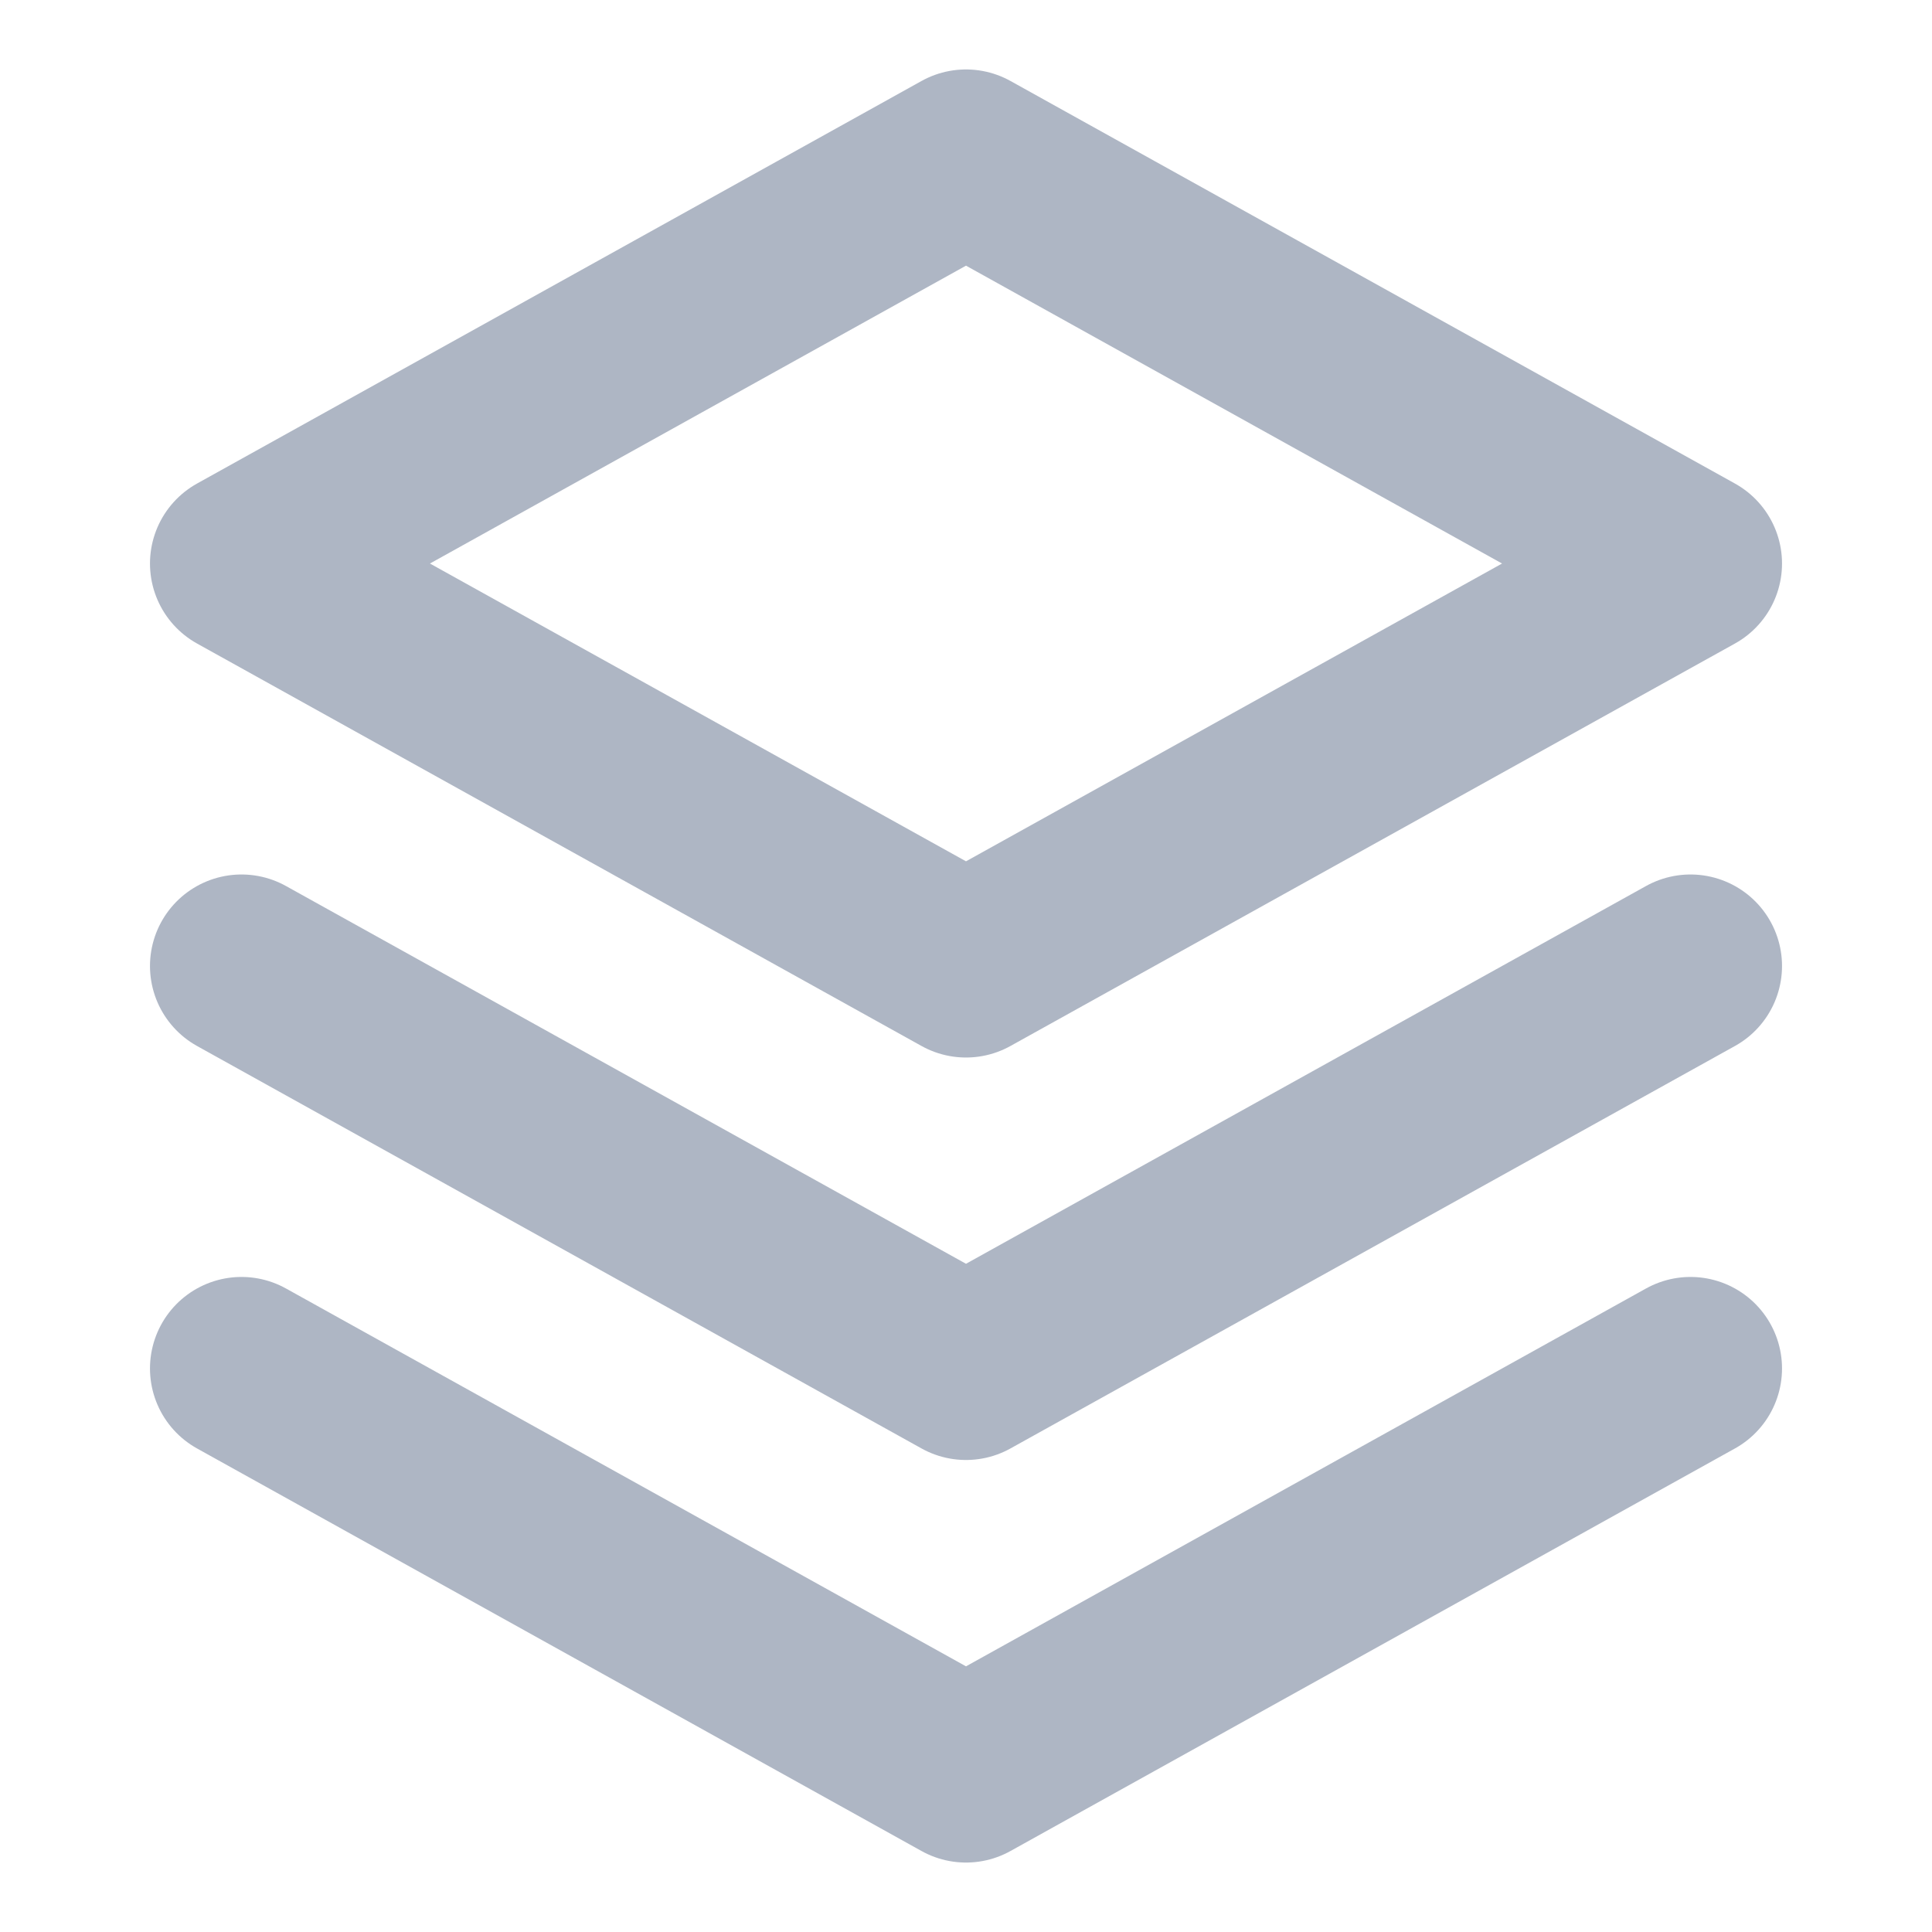
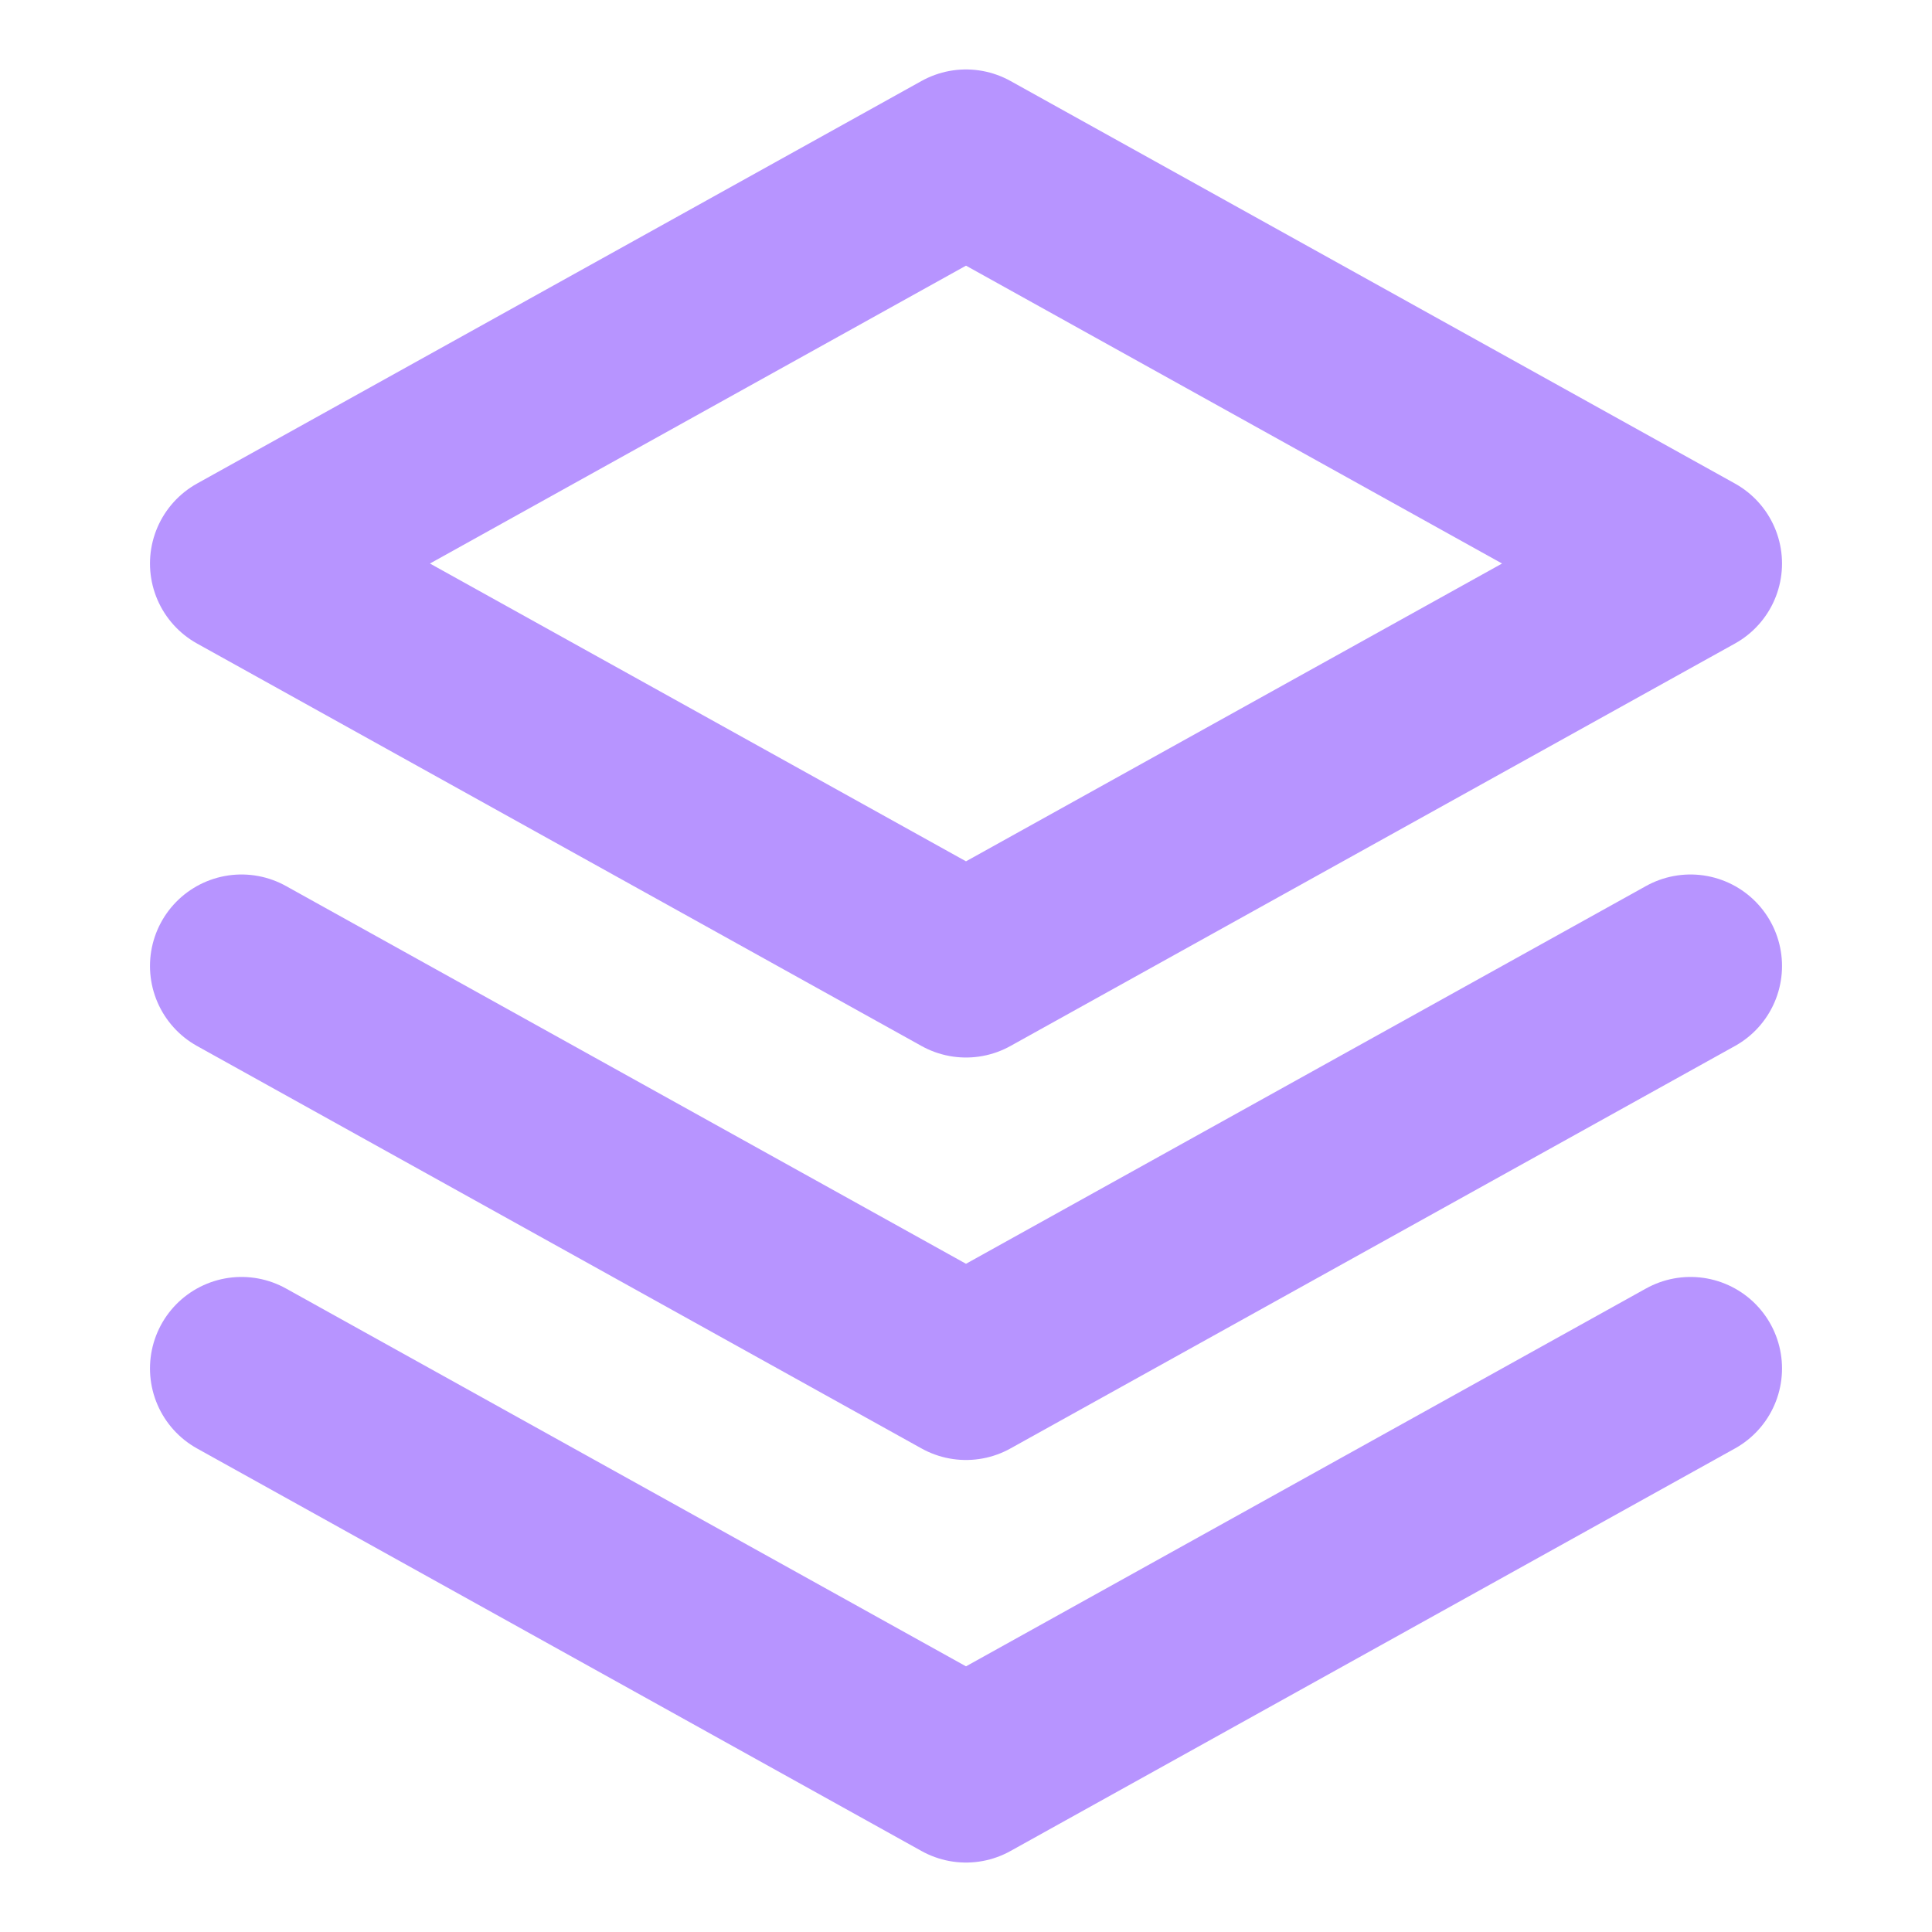
<svg xmlns="http://www.w3.org/2000/svg" preserveAspectRatio="none" overflow="visible" style="display: block;" width="19" height="19" viewBox="0 0 19 19" fill="none">
  <g id="Icon / layers">
-     <path id="Vector" d="M2.375 9.5L9.5 13.458L16.625 9.5M2.375 13.458L9.5 17.417L16.625 13.458M9.5 1.583L16.625 5.542L9.5 9.5L2.375 5.542L9.5 1.583Z" stroke-width="1.8" stroke-linecap="round" stroke-linejoin="round" stroke="#AEB6C4" />
+     <path id="Vector" d="M2.375 9.5L9.5 13.458L16.625 9.5M2.375 13.458L9.5 17.417L16.625 13.458M9.5 1.583L16.625 5.542L9.5 9.5L2.375 5.542L9.5 1.583Z" stroke-width="1.8" stroke-linecap="round" stroke-linejoin="round" stroke="#b794ff" />
  </g>
</svg>
